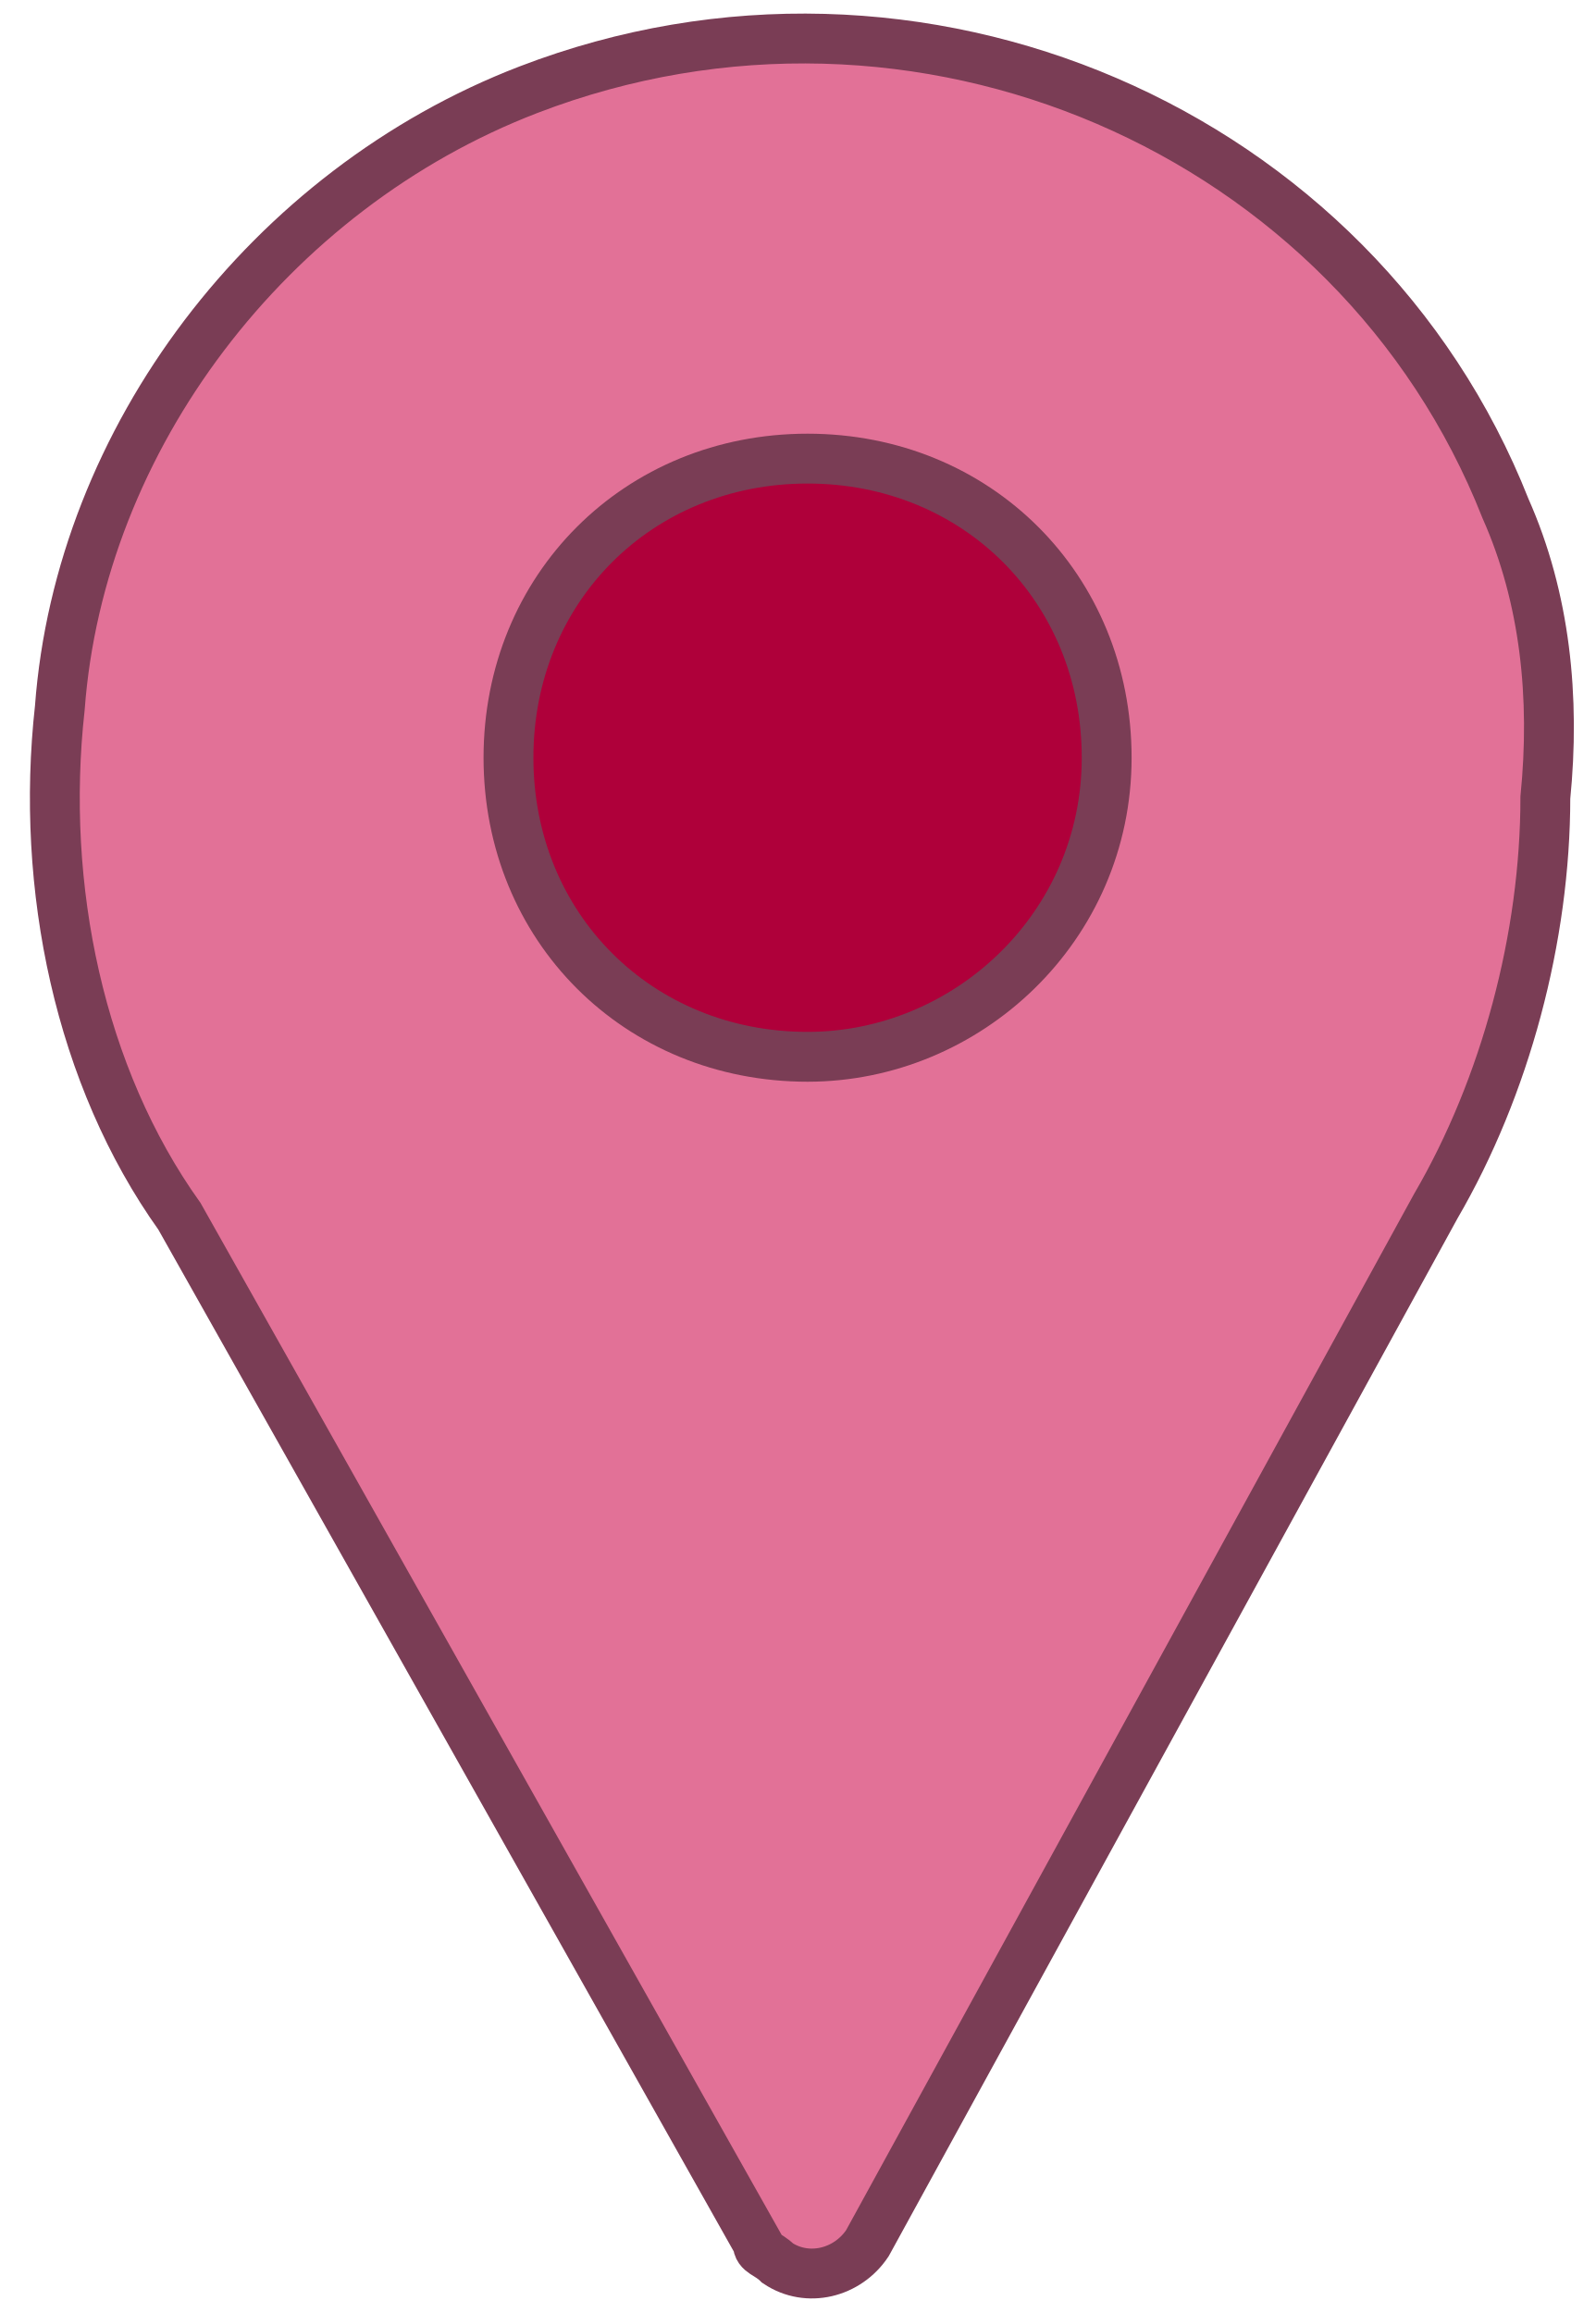
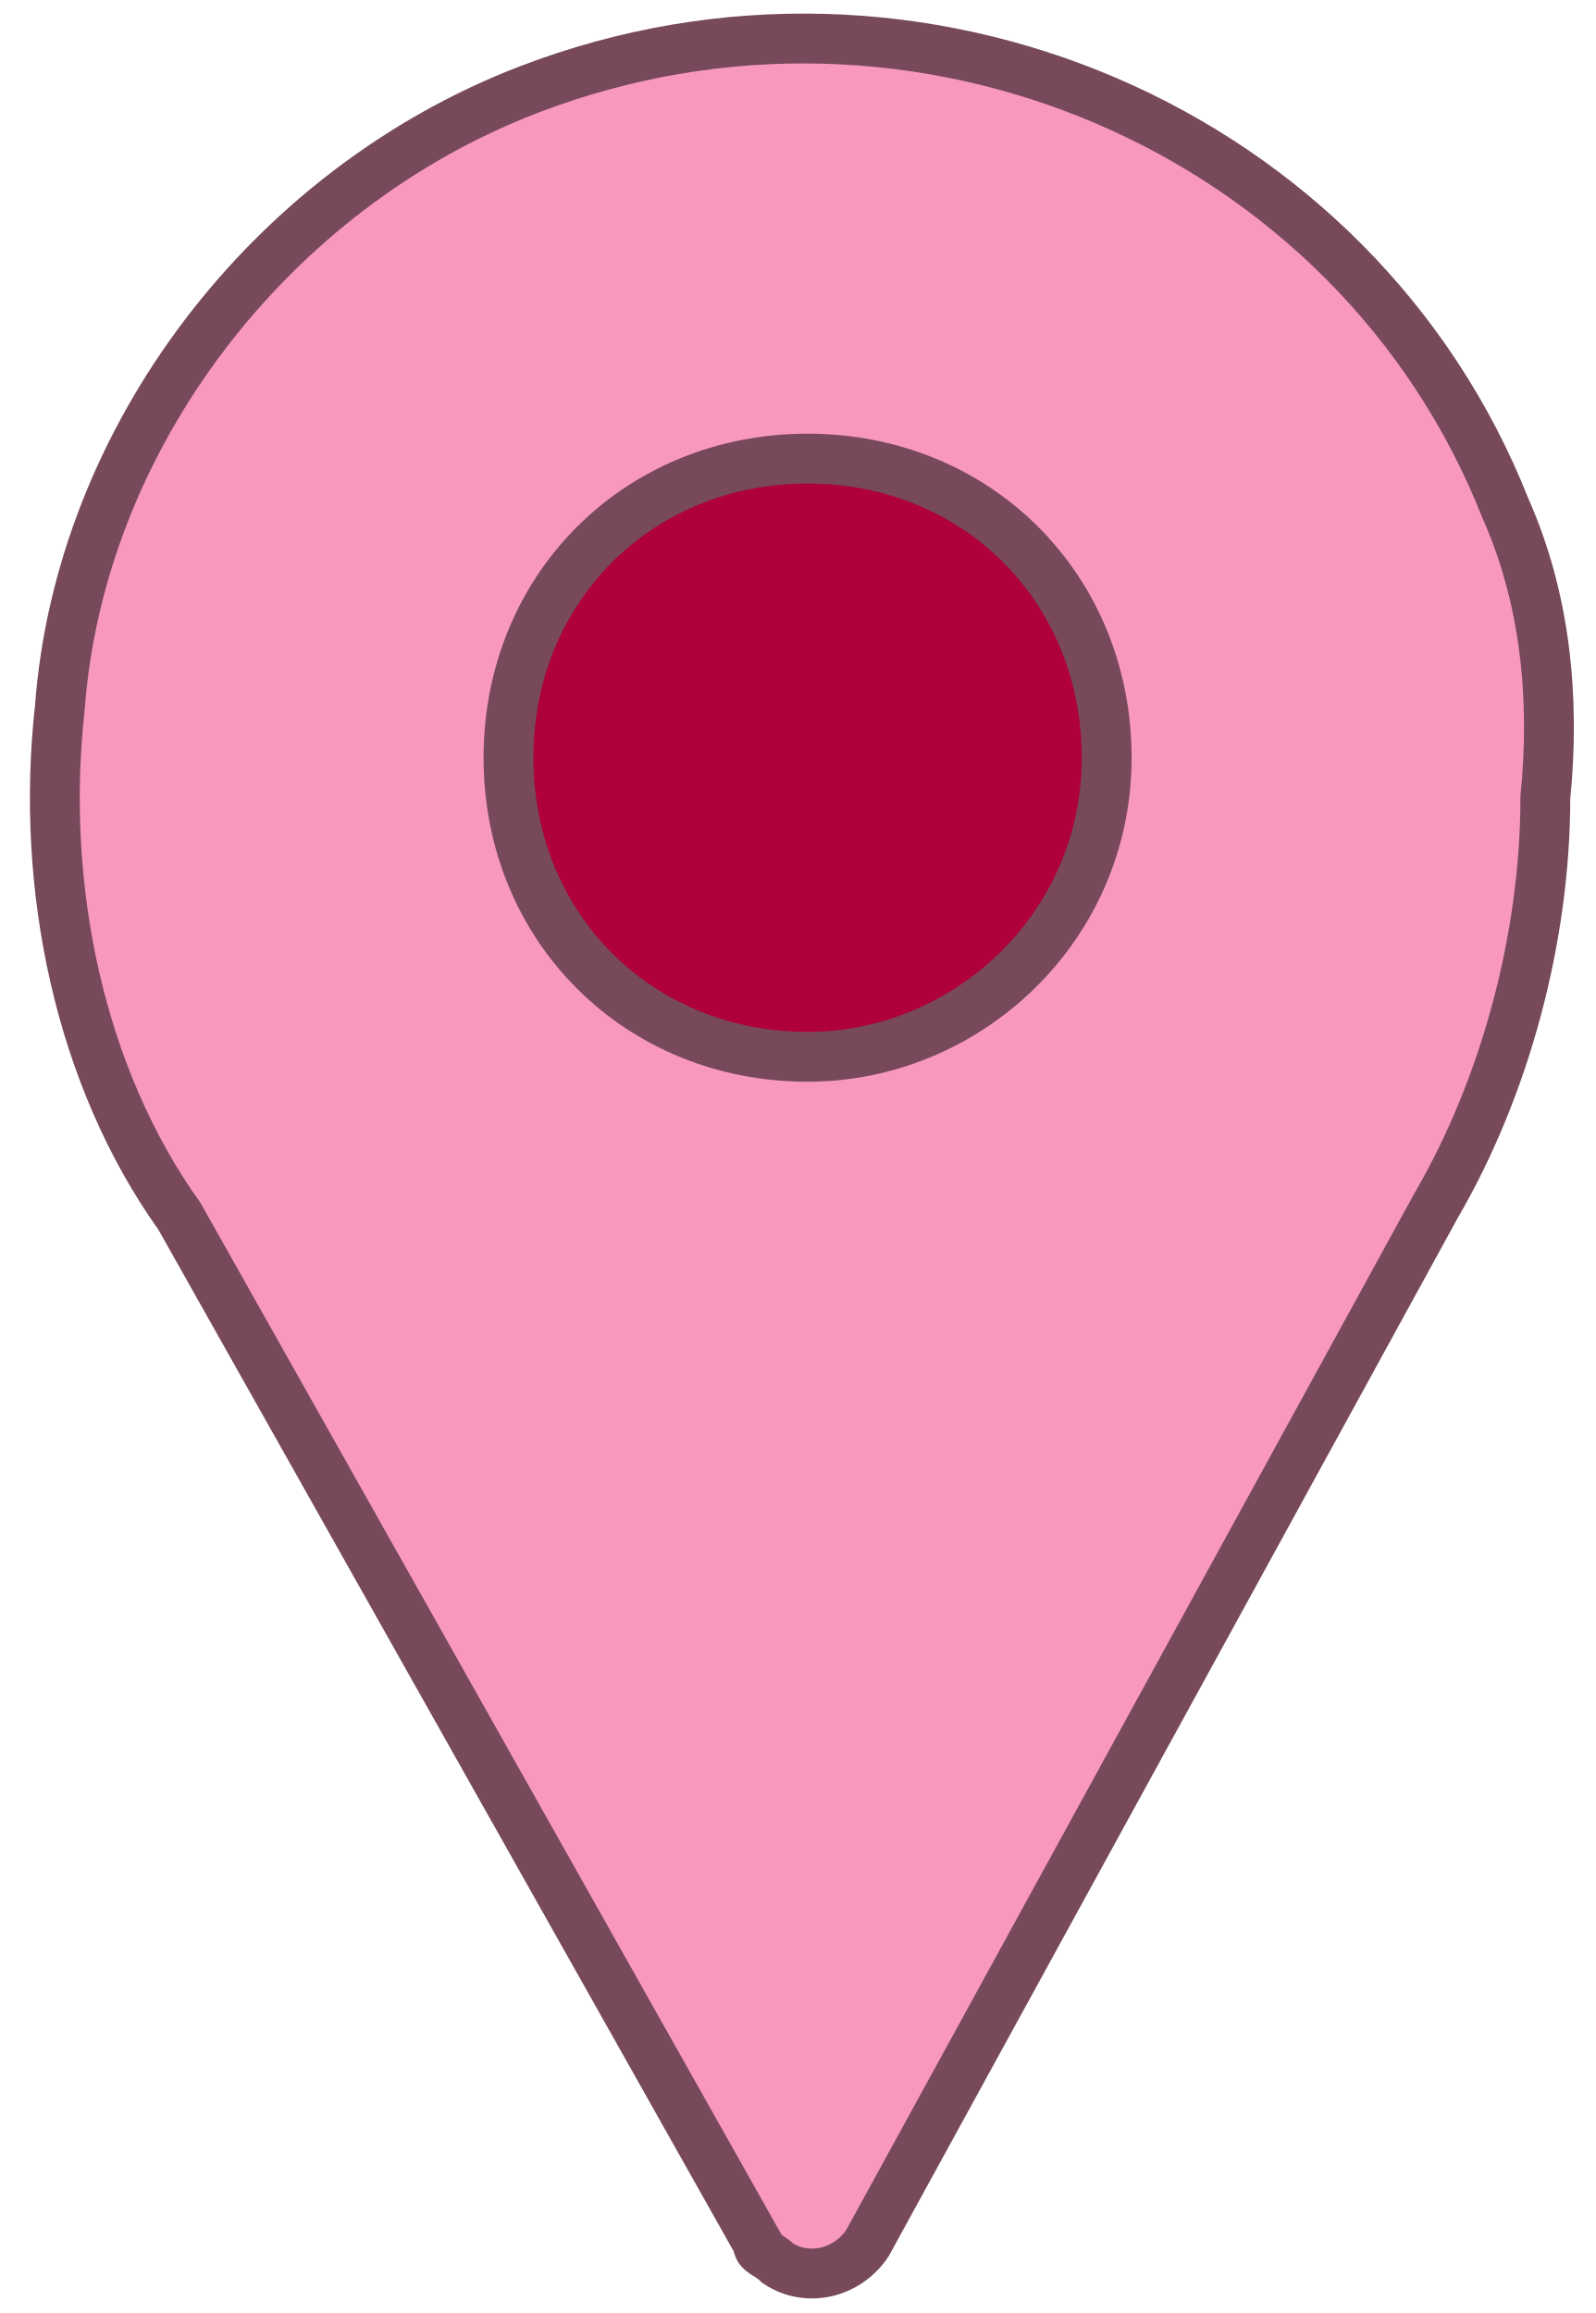
<svg xmlns="http://www.w3.org/2000/svg" version="1.1" id="Layer_1" x="0px" y="0px" viewBox="0 0 16 23.2" style="enable-background:new 0 0 16 23.2;" xml:space="preserve">
  <style type="text/css">
- 	.st0{fill:#E27197;stroke:#7A3D55;stroke-width:0.5;stroke-miterlimit:10;}
- 	.st1{fill:#AF003A;stroke:#7A3D55;stroke-width:0.5;stroke-miterlimit:10;}
+ 	.st0{fill:#F998BD;stroke:#77495B;stroke-width:0.5;stroke-miterlimit:10;}
+ 	.st1{fill:#AF003A;stroke:#77495B;stroke-width:0.5;stroke-miterlimit:10;}
</style>
  <path class="st0" d="M15.1,5.1c-1.5-3.8-5.9-5.7-9.8-4.2c-2.6,1-4.5,3.5-4.7,6.2c-0.2,1.8,0.2,3.7,1.2,5.1l5.8,10.3  c0,0.1,0.1,0.1,0.2,0.2c0.3,0.2,0.7,0.1,0.9-0.2l5.7-10.4c0.7-1.2,1.1-2.7,1.1-4.1C15.6,7,15.5,6,15.1,5.1z" />
  <path class="st1" d="M8.1,10.6c-1.7,0-3-1.3-3-3s1.3-3,3-3s3,1.3,3,3S9.7,10.6,8.1,10.6z" />
</svg>
